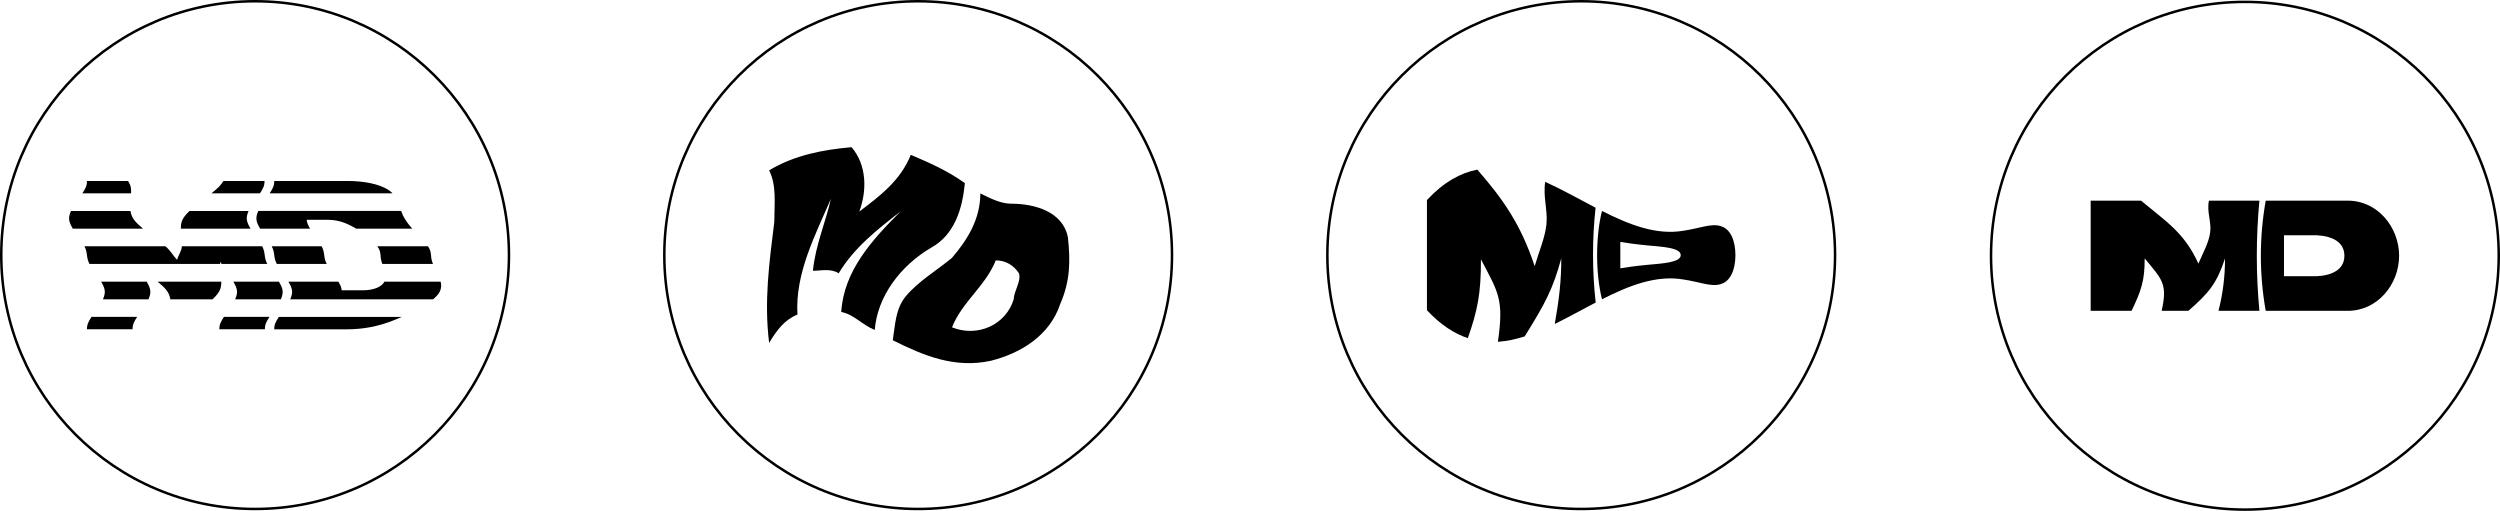
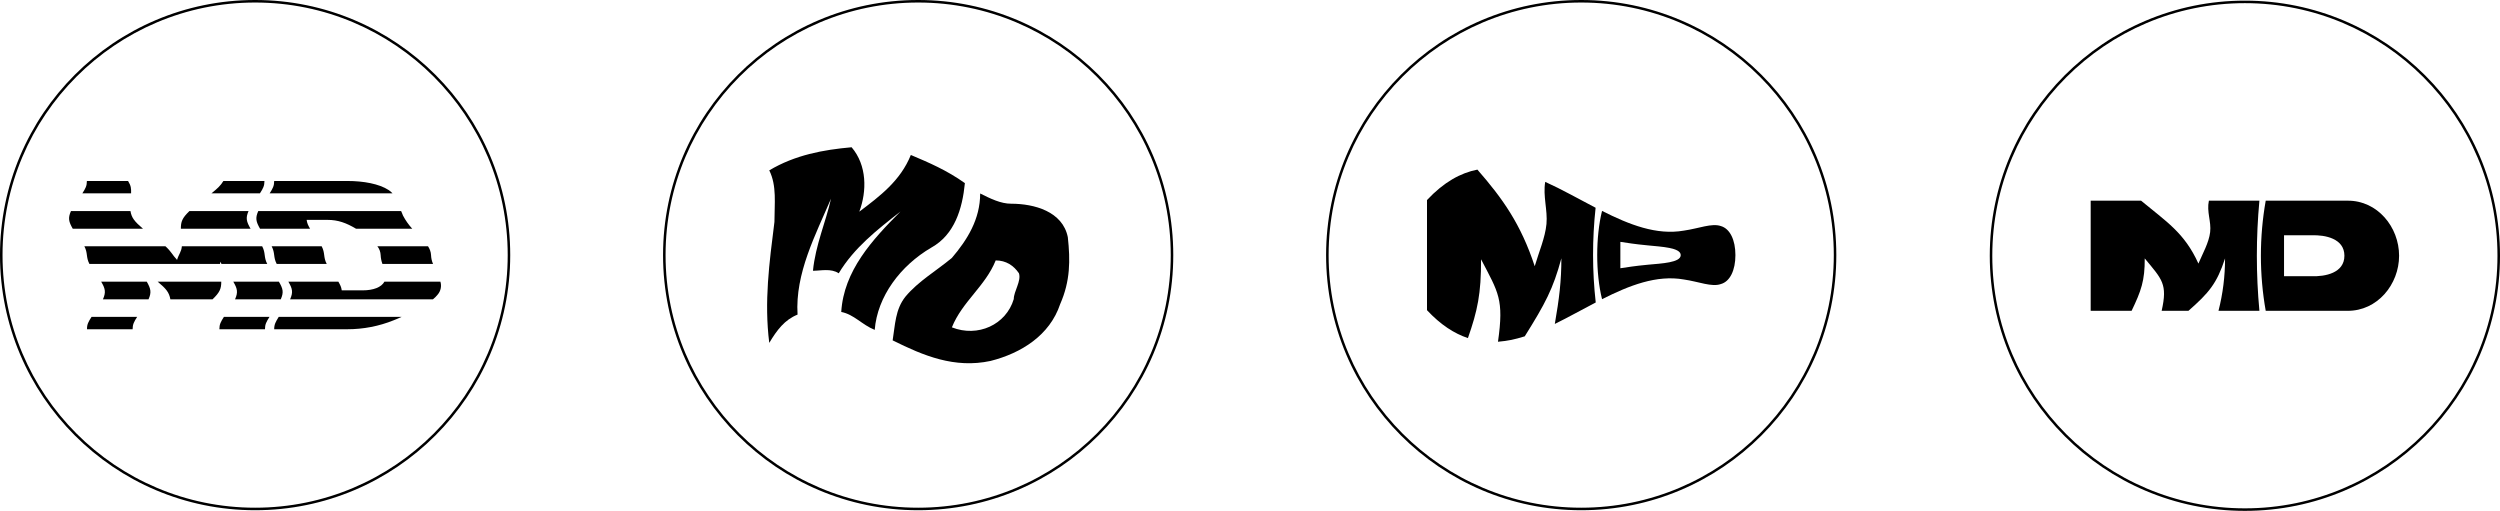
- <svg xmlns="http://www.w3.org/2000/svg" viewBox="0 0 1979.5 404.5">
-   <defs>
-     <style>.cls-1{fill:none;stroke:#000;stroke-miterlimit:10;stroke-width:2px;}</style>
-   </defs>
-   <g id="Layer_2" data-name="Layer 2">
-     <g id="Layer_1-2" data-name="Layer 1">
-       <circle class="cls-1" cx="202" cy="202" r="201" />
-       <circle class="cls-1" cx="727" cy="202" r="201" />
-       <circle class="cls-1" cx="1252" cy="202" r="201" />
-       <path d="M1789,246.11h-32.4a165,165,0,0,0,5.17-41.49c-6.54,19.86-12.78,27.31-29,41.49h-21.19c4.85-21.27.44-24.84-13.43-41.49.09,17.55-2.76,25.67-10.37,41.49h-32.39V158.89h39.87c20,16.6,34.39,25.45,45.44,49.84,3.27-7.82,8.3-16.49,9.34-24.92s-2.86-16-1-24.92H1789A463.76,463.76,0,0,0,1789,246.11Z" />
-       <path d="M1899.61,202.5c0,22.69-17.15,43.77-40.87,43.61H1794a248.6,248.6,0,0,1,0-87.22h64.79C1882.46,158.73,1899.61,179.81,1899.61,202.5Zm-43.31,0c0-13.71-15.27-16.64-26-16.2h-21.84v32.4h21.84C1841,219.14,1856.3,216.21,1856.3,202.5Z" />
-       <path d="M1263.46,239.53c-10.8,5.63-21.6,11.69-32.4,17,3.53-20,5.16-34,5.17-52-6.54,24.16-12.78,35.87-29,61.84-8.48,2.56-12.71,3.53-21.19,4.27,4.85-33.77.44-38.83-13.43-65.32.09,27.21-2.76,40.68-10.37,62.42-10.8-3.58-21.59-10.55-32.39-22.12V158.39c13.29-14.24,26.58-21.51,39.87-24.08,20,22.87,34.39,43.05,45.44,76.48,3.27-11.33,8.3-22.68,9.34-33.47s-2.86-22.08-1-33.33c13.29,6,26.58,13.55,39.87,20.48A343.73,343.73,0,0,0,1263.46,239.53Z" />
-       <path d="M1374.11,202c0,12-4.28,20.92-11.54,22.91-7.25,2.55-17.47-1.85-29.33-3.56-21.59-3.79-43.19,4.67-64.79,15.61-5.14-20.53-5.14-49.39,0-69.92,21.6,10.94,43.2,19.4,64.79,15.61,11.86-1.71,22.08-6.11,29.33-3.55C1369.83,181.08,1374.11,190,1374.11,202Zm-43.31,0c0-6-15.27-6.64-26-7.66-11.43-1.08-15.69-1.85-21.84-2.78v20.88c6.15-.93,10.41-1.7,21.84-2.78C1315.53,208.64,1330.8,208,1330.8,202Z" />
-       <circle class="cls-1" cx="1777.5" cy="202.5" r="201" />
-       <path d="M101.41,143.29H68.85c0,3.92-1.14,5.87-3.63,9.79H103.8C103.88,149.16,103.82,147.21,101.41,143.29Zm75.49,0c-2.35,3.92-4.67,5.87-9.5,9.79h38.44c2.49-3.92,3.62-5.87,3.62-9.79Zm-108,117.42h36.06c0-3.92,1.14-5.87,3.62-9.79H72.47C70,254.84,68.85,256.79,68.85,260.71ZM80.05,223c3.26,5.59,3.91,8.38,1.44,14h36.07c2.46-5.6,1.82-8.39-1.44-14Zm44.73,0c6.73,5.59,9.11,8.38,10.11,14H168.3c5.82-5.6,6.85-8.39,6.94-14ZM144,195c-.34,4.31-2.6,6.46-3.79,10.76-4-4.3-4.35-6.45-9.21-10.76H66.85c2.89,5.59,1.1,8.39,4,14H174.28a14.27,14.27,0,0,1,.27-1.82,18.57,18.57,0,0,0,.85,1.82h36.2c-2.89-5.59-1.1-8.39-4-14Zm29.68,65.7h36.06c0-3.92,1.14-5.87,3.63-9.79H177.3C174.82,254.84,173.68,256.79,173.68,260.71ZM220.81,223H184.75c3.26,5.59,3.9,8.38,1.44,14h36.2C224.8,231.35,224.13,228.56,220.81,223Zm-24-55.92H150c-5.76,5.6-6.77,8.39-6.81,14H198.4C195.08,175.44,194.41,172.65,196.81,167.05Zm-93.51,0H56.2c-2.47,5.6-1.82,8.39,1.44,14h55.63C106.6,175.44,104.25,172.65,103.3,167.05Z" />
-       <path d="M307.61,150.42c-7.35-4.8-19.59-7.13-32.59-7.13H217.15c0,3.92-1.14,5.87-3.62,9.79h97.29A17.28,17.28,0,0,0,307.61,150.42ZM215.15,195c2.9,5.59,1.1,8.39,4,14h39.56c-2.9-5.59-1.1-8.39-4-14Zm89.25,28c-2.42,4.47-8.94,6.85-17.19,6.85H270.58c-.39-2.74-1.07-4.11-2.66-6.85H228.36c3.26,5.59,3.91,8.38,1.44,14H342.89a24.51,24.51,0,0,0,3.83-3.78,11,11,0,0,0,2.13-10.2Zm-87.25,37.74H275a97.56,97.56,0,0,0,36.74-7.13c2.11-.82,4.14-1.68,6.3-2.66H220.78C218.29,254.84,217.15,256.79,217.15,260.71ZM338.86,195H298.74a12.11,12.11,0,0,1,2.56,7,21.87,21.87,0,0,0,1.44,7h40.12a19.42,19.42,0,0,1-1.58-7A13.22,13.22,0,0,0,338.86,195Zm-19.77-24.32c-.6-1.26-.88-2.52-1.5-3.64H204.5c-2.46,5.6-1.81,8.39,1.45,14H245.5c-1.63-2.79-2.31-4.19-2.68-7h16.64c8.25,0,14.8,2.38,22.53,7h44.45A47.36,47.36,0,0,1,319.09,170.69Z" />
-       <path d="M764,145c-2,20.39-8.15,40.78-26.51,51-24.47,14.27-42.82,38.74-44.86,65.25C682.42,257.16,676.3,249,666.1,247c2-32.63,24.47-57.1,46.9-79.53-18.35,14.27-36.7,28.55-48.94,48.94-6.11-4.08-14.27-2-20.39-2,2-20.39,10.2-38.74,14.28-57.1-12.24,28.55-28.55,59.14-26.51,91.77-10.2,4.07-16.32,12.23-22.43,22.43-4.08-32.63,0-63.22,4.08-95.84,0-14.28,2-28.55-4.08-40.79,20.39-12.23,42.82-16.31,65.25-18.35,12.24,14.27,12.24,34.67,6.12,51C696.69,155.2,713,143,721.16,122.58,735.43,128.7,749.71,134.81,764,145Z" />
-       <path d="M839.43,240.85c-8.15,24.47-30.59,38.74-55.06,44.86-28.54,6.12-53-4.08-77.48-16.31,2-12.24,2-24.47,10.19-34.67,10.2-12.23,24.47-20.39,36.71-30.59,12.23-14.27,22.43-30.58,22.43-51,8.15,4.07,16.31,8.15,24.47,8.15,18.35,0,40.78,6.12,44.86,26.51,2,18.35,2,34.67-6.12,53Zm-36.7-4.08c0-6.12,6.11-14.27,4.08-20.39-4.08-6.12-10.2-10.2-18.36-10.2-8.15,20.4-26.51,32.63-34.66,53,20.39,8.16,42.82-2,48.94-22.43Z" />
+ <svg xmlns="http://www.w3.org/2000/svg" version="1.1" id="Layer_1" x="0px" y="0px" viewBox="0 0 1979.5 404.5" style="enable-background:new 0 0 1979.5 404.5;" xml:space="preserve">
+   <g id="Layer_2_1_">
+     <g id="Layer_1-2">
+       <g>
+         <path d="M202,404C90.6,404,0,313.4,0,202C0,90.6,90.6,0,202,0s202,90.6,202,202C404,313.4,313.4,404,202,404z M202,2     C91.7,2,2,91.7,2,202s89.7,200,200,200s200-89.7,200-200S312.3,2,202,2z" />
+       </g>
+       <g>
+         <path d="M727,404c-111.4,0-202-90.6-202-202C525,90.6,615.6,0,727,0s202,90.6,202,202C929,313.4,838.4,404,727,404z M727,2     C616.7,2,527,91.7,527,202s89.7,200,200,200s200-89.7,200-200S837.3,2,727,2z" />
+       </g>
+       <g>
+         <path d="M1252,404c-111.4,0-202-90.6-202-202c0-111.4,90.6-202,202-202s202,90.6,202,202C1454,313.4,1363.4,404,1252,404z      M1252,2c-110.3,0-200,89.7-200,200s89.7,200,200,200s200-89.7,200-200S1362.3,2,1252,2z" />
+       </g>
+       <g>
+         <path d="M1789,246.1h-32.4c3.5-13.6,5.2-27.5,5.2-41.5c-6.5,19.9-12.8,27.3-29,41.5h-21.2c4.8-21.3,0.4-24.8-13.4-41.5     c0.1,17.6-2.8,25.7-10.4,41.5h-32.4v-87.2h39.9c20,16.6,34.4,25.4,45.4,49.8c3.3-7.8,8.3-16.5,9.3-24.9s-2.9-16-1-24.9h40     C1786.3,187.9,1786.3,217.1,1789,246.1z" />
+       </g>
+       <g>
+         <path d="M1899.6,202.5c0,22.7-17.2,43.8-40.9,43.6H1794c-5.1-28.8-5.1-58.4,0-87.2h64.8C1882.5,158.7,1899.6,179.8,1899.6,202.5z      M1856.3,202.5c0-13.7-15.3-16.6-26-16.2h-21.8v32.4h21.8C1841,219.1,1856.3,216.2,1856.3,202.5L1856.3,202.5z" />
+       </g>
+       <g>
+         <path d="M1263.5,239.5c-10.8,5.6-21.6,11.7-32.4,17c3.5-20,5.2-34,5.2-52c-6.5,24.2-12.8,35.9-29,61.8     c-8.5,2.6-12.7,3.5-21.2,4.3c4.8-33.8,0.4-38.8-13.4-65.3c0.1,27.2-2.8,40.7-10.4,62.4c-10.8-3.6-21.6-10.5-32.4-22.1v-87.2     c13.3-14.2,26.6-21.5,39.9-24.1c20,22.9,34.4,43.1,45.4,76.5c3.3-11.3,8.3-22.7,9.3-33.5s-2.9-22.1-1-33.3     c13.3,6,26.6,13.6,39.9,20.5C1260.7,189.4,1260.7,214.6,1263.5,239.5z" />
+       </g>
+       <g>
+         <path d="M1374.1,202c0,12-4.3,20.9-11.5,22.9c-7.2,2.6-17.5-1.9-29.3-3.6c-21.6-3.8-43.2,4.7-64.8,15.6     c-5.1-20.5-5.1-49.4,0-69.9c21.6,10.9,43.2,19.4,64.8,15.6c11.9-1.7,22.1-6.1,29.3-3.6C1369.8,181.1,1374.1,190,1374.1,202z      M1330.8,202c0-6-15.3-6.6-26-7.7c-11.4-1.1-15.7-1.9-21.8-2.8v20.9c6.2-0.9,10.4-1.7,21.8-2.8     C1315.5,208.6,1330.8,208,1330.8,202L1330.8,202z" />
+       </g>
+       <g>
+         <path d="M1777.5,404.5c-111.4,0-202-90.6-202-202c0-111.4,90.6-202,202-202s202,90.6,202,202     C1979.5,313.9,1888.9,404.5,1777.5,404.5z M1777.5,2.5c-110.3,0-200,89.7-200,200s89.7,200,200,200s200-89.7,200-200     S1887.8,2.5,1777.5,2.5z" />
+       </g>
+       <g>
+         <path d="M101.4,143.3H68.8c0,3.9-1.1,5.9-3.6,9.8h38.6C103.9,149.2,103.8,147.2,101.4,143.3z M176.9,143.3     c-2.4,3.9-4.7,5.9-9.5,9.8h38.4c2.5-3.9,3.6-5.9,3.6-9.8H176.9z M68.9,260.7H105c0-3.9,1.1-5.9,3.6-9.8H72.5     C70,254.8,68.8,256.8,68.9,260.7L68.9,260.7z M80.1,223c3.3,5.6,3.9,8.4,1.4,14h36.1c2.5-5.6,1.8-8.4-1.4-14H80.1z M124.8,223     c6.7,5.6,9.1,8.4,10.1,14h33.4c5.8-5.6,6.9-8.4,6.9-14H124.8z M144,195c-0.3,4.3-2.6,6.5-3.8,10.8c-4-4.3-4.4-6.4-9.2-10.8H66.8     c2.9,5.6,1.1,8.4,4,14h103.4c0.1-0.6,0.1-1.2,0.3-1.8c0.3,0.6,0.5,1.2,0.9,1.8h36.2c-2.9-5.6-1.1-8.4-4-14H144z M173.7,260.7     h36.1c0-3.9,1.1-5.9,3.6-9.8h-36.1C174.8,254.8,173.7,256.8,173.7,260.7L173.7,260.7z M220.8,223h-36.1c3.3,5.6,3.9,8.4,1.4,14     h36.2C224.8,231.4,224.1,228.6,220.8,223z M196.8,167.1H150c-5.8,5.6-6.8,8.4-6.8,14h55.2C195.1,175.4,194.4,172.6,196.8,167.1     L196.8,167.1z M103.3,167.1H56.2c-2.5,5.6-1.8,8.4,1.4,14h55.6C106.6,175.4,104.2,172.6,103.3,167.1L103.3,167.1z" />
+       </g>
+       <g>
+         <path d="M307.6,150.4c-7.4-4.8-19.6-7.1-32.6-7.1h-57.9c0,3.9-1.1,5.9-3.6,9.8h97.3C309.9,152.1,308.8,151.2,307.6,150.4z      M215.1,195c2.9,5.6,1.1,8.4,4,14h39.6c-2.9-5.6-1.1-8.4-4-14H215.1z M304.4,223c-2.4,4.5-8.9,6.9-17.2,6.9h-16.6     c-0.4-2.7-1.1-4.1-2.7-6.9h-39.6c3.3,5.6,3.9,8.4,1.4,14h113.1c1.4-1.1,2.7-2.4,3.8-3.8c2.4-2.8,3.2-6.7,2.1-10.2L304.4,223z      M217.1,260.7H275c12.6,0,25.1-2.4,36.7-7.1c2.1-0.8,4.1-1.7,6.3-2.7h-97.3C218.3,254.8,217.1,256.8,217.1,260.7L217.1,260.7z      M338.9,195h-40.1c1.6,2,2.5,4.5,2.6,7c0.1,2.4,0.6,4.8,1.4,7h40.1c-1-2.2-1.5-4.6-1.6-7C341.2,199.5,340.3,197.1,338.9,195z      M319.1,170.7c-0.6-1.3-0.9-2.5-1.5-3.6H204.5c-2.5,5.6-1.8,8.4,1.4,14h39.6c-1.6-2.8-2.3-4.2-2.7-7h16.6c8.2,0,14.8,2.4,22.5,7     h44.5C323.5,177.9,321.1,174.5,319.1,170.7L319.1,170.7z" />
+       </g>
+       <g>
+         <path d="M764,145c-2,20.4-8.2,40.8-26.5,51c-24.5,14.3-42.8,38.7-44.9,65.2c-10.2-4.1-16.3-12.2-26.5-14.2     c2-32.6,24.5-57.1,46.9-79.5c-18.3,14.3-36.7,28.6-48.9,48.9c-6.1-4.1-14.3-2-20.4-2c2-20.4,10.2-38.7,14.3-57.1     c-12.2,28.6-28.5,59.1-26.5,91.8c-10.2,4.1-16.3,12.2-22.4,22.4c-4.1-32.6,0-63.2,4.1-95.8c0-14.3,2-28.6-4.1-40.8     c20.4-12.2,42.8-16.3,65.2-18.3c12.2,14.3,12.2,34.7,6.1,51c16.3-12.3,32.6-24.5,40.8-44.9C735.4,128.7,749.7,134.8,764,145z" />
+       </g>
+       <g>
+         <path d="M839.4,240.9c-8.2,24.5-30.6,38.7-55.1,44.9c-28.5,6.1-53-4.1-77.5-16.3c2-12.2,2-24.5,10.2-34.7     c10.2-12.2,24.5-20.4,36.7-30.6c12.2-14.3,22.4-30.6,22.4-51c8.2,4.1,16.3,8.1,24.5,8.1c18.3,0,40.8,6.1,44.9,26.5     C847.5,206.2,847.5,222.5,839.4,240.9L839.4,240.9z M802.7,236.8c0-6.1,6.1-14.3,4.1-20.4c-4.1-6.1-10.2-10.2-18.4-10.2     c-8.2,20.4-26.5,32.6-34.7,53C774.2,267.3,796.6,257.2,802.7,236.8L802.7,236.8z" />
+       </g>
    </g>
  </g>
</svg>
